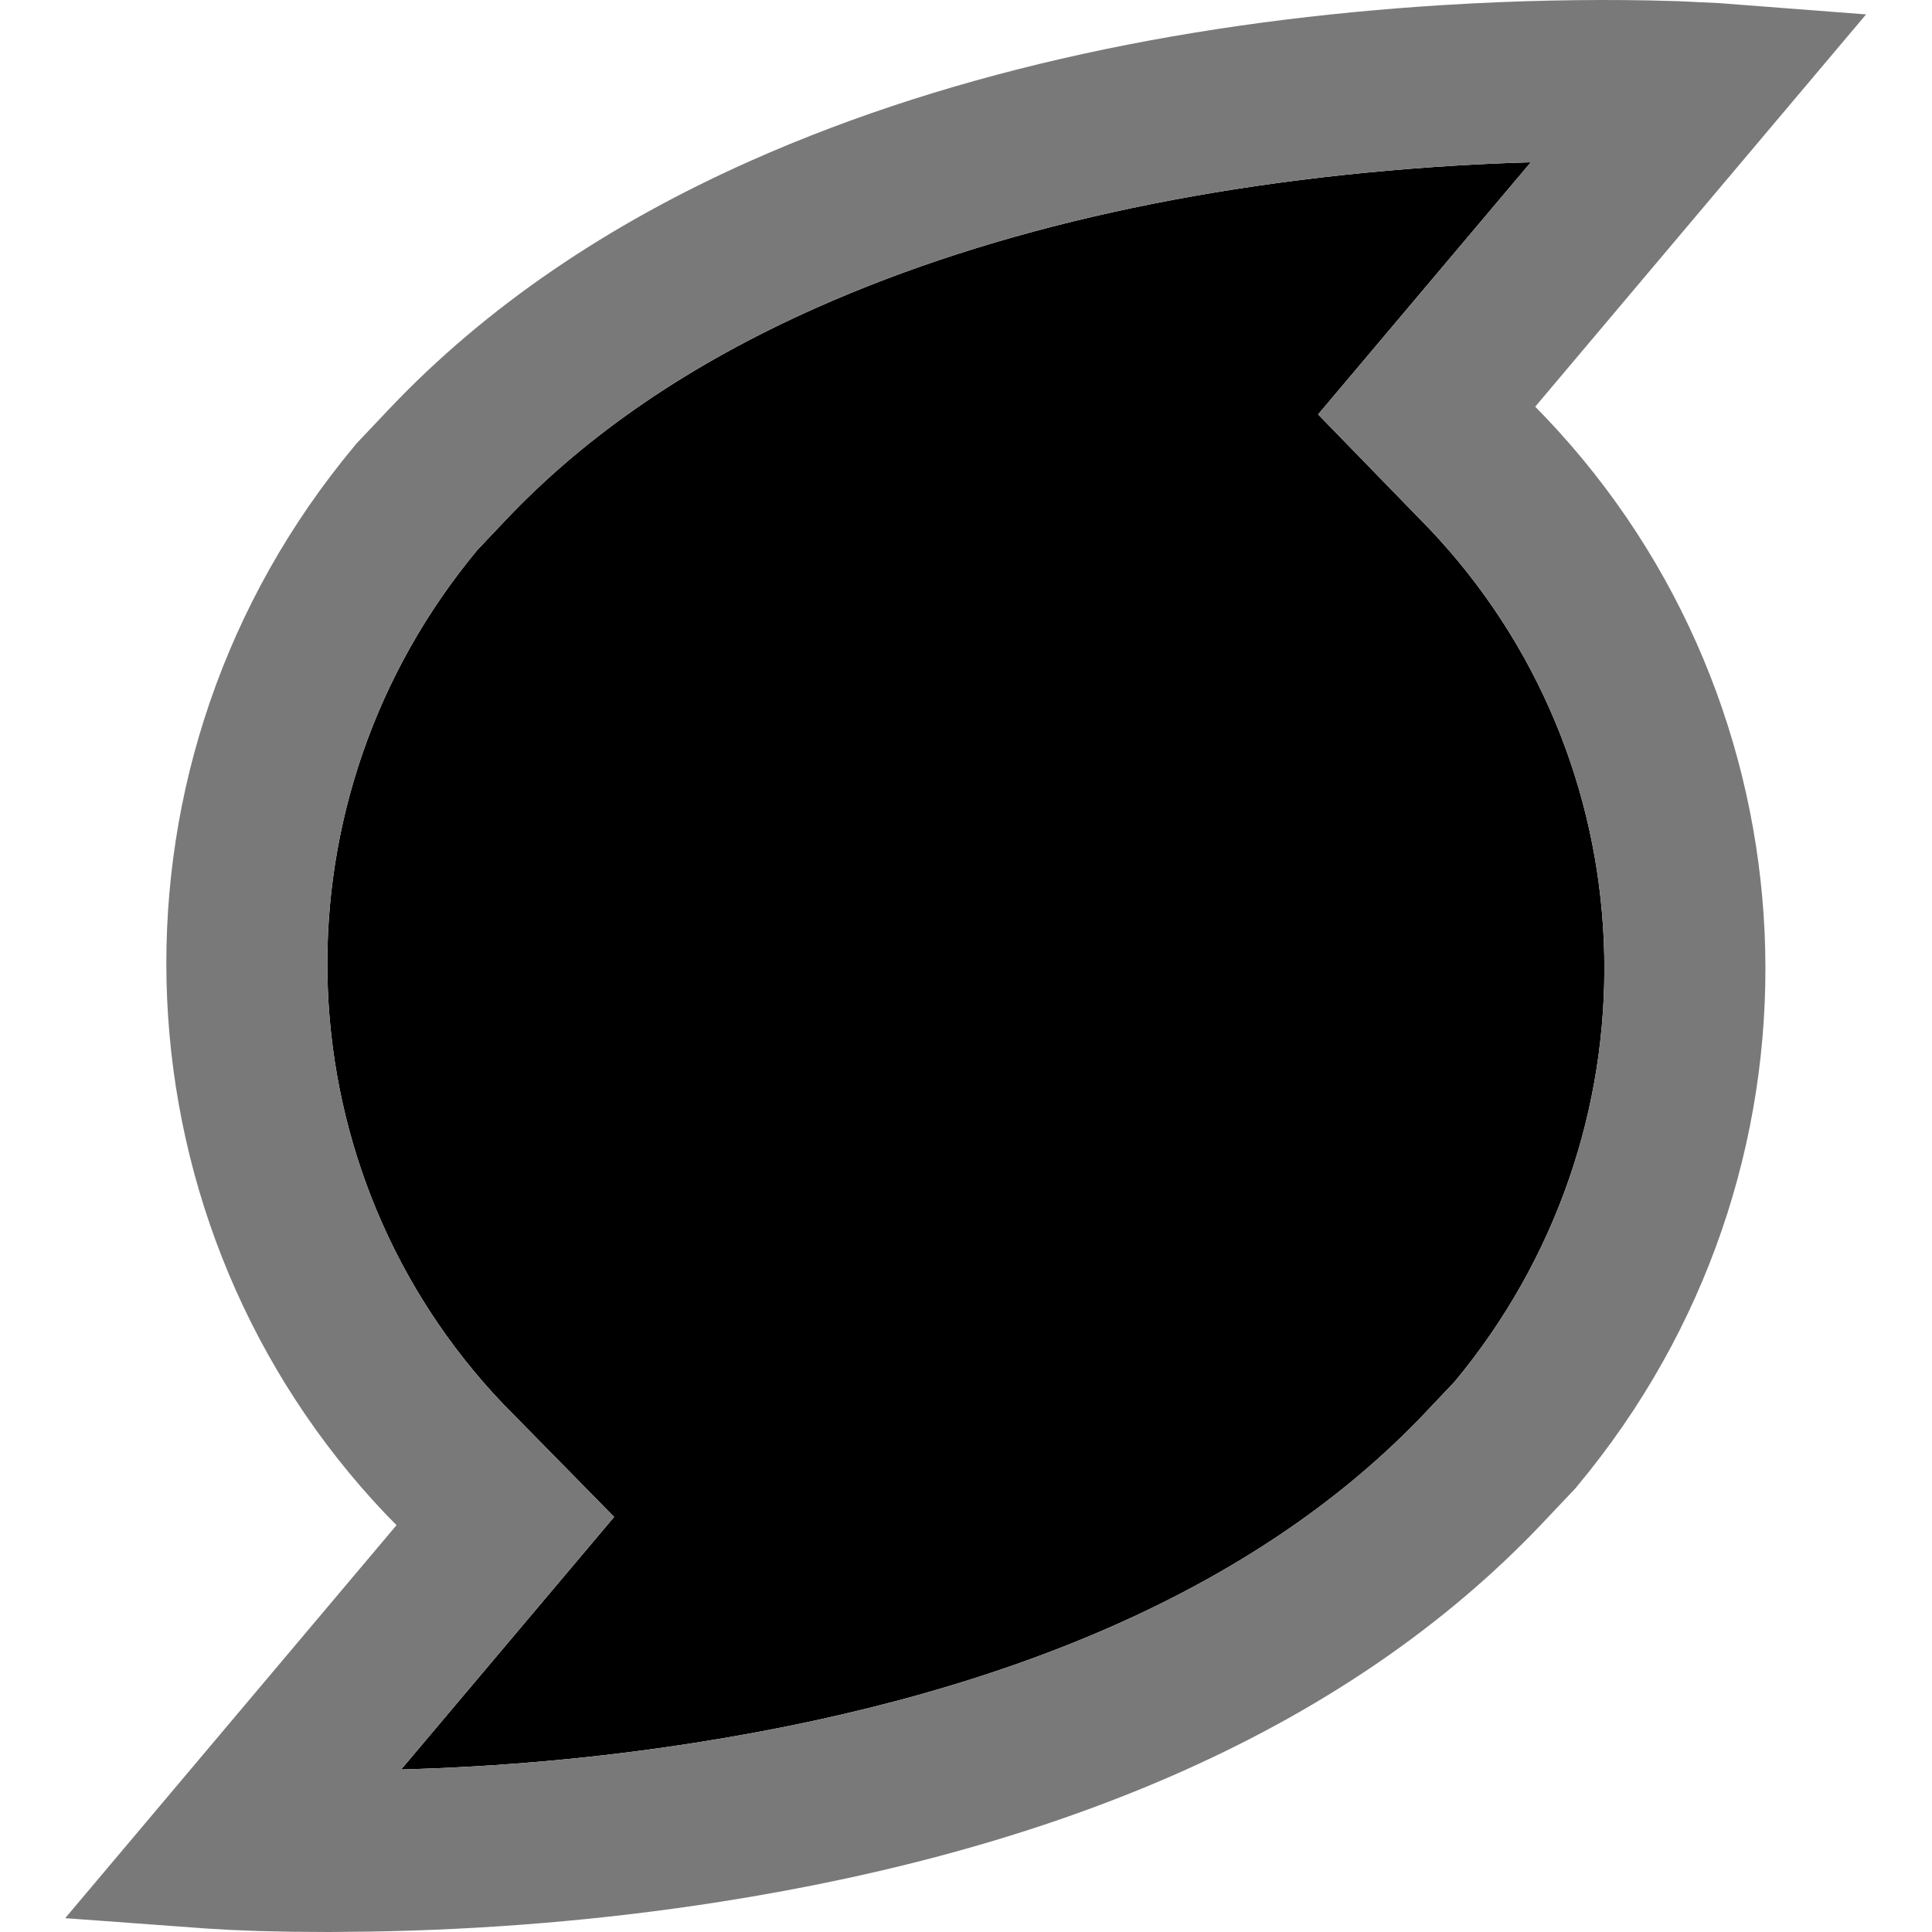
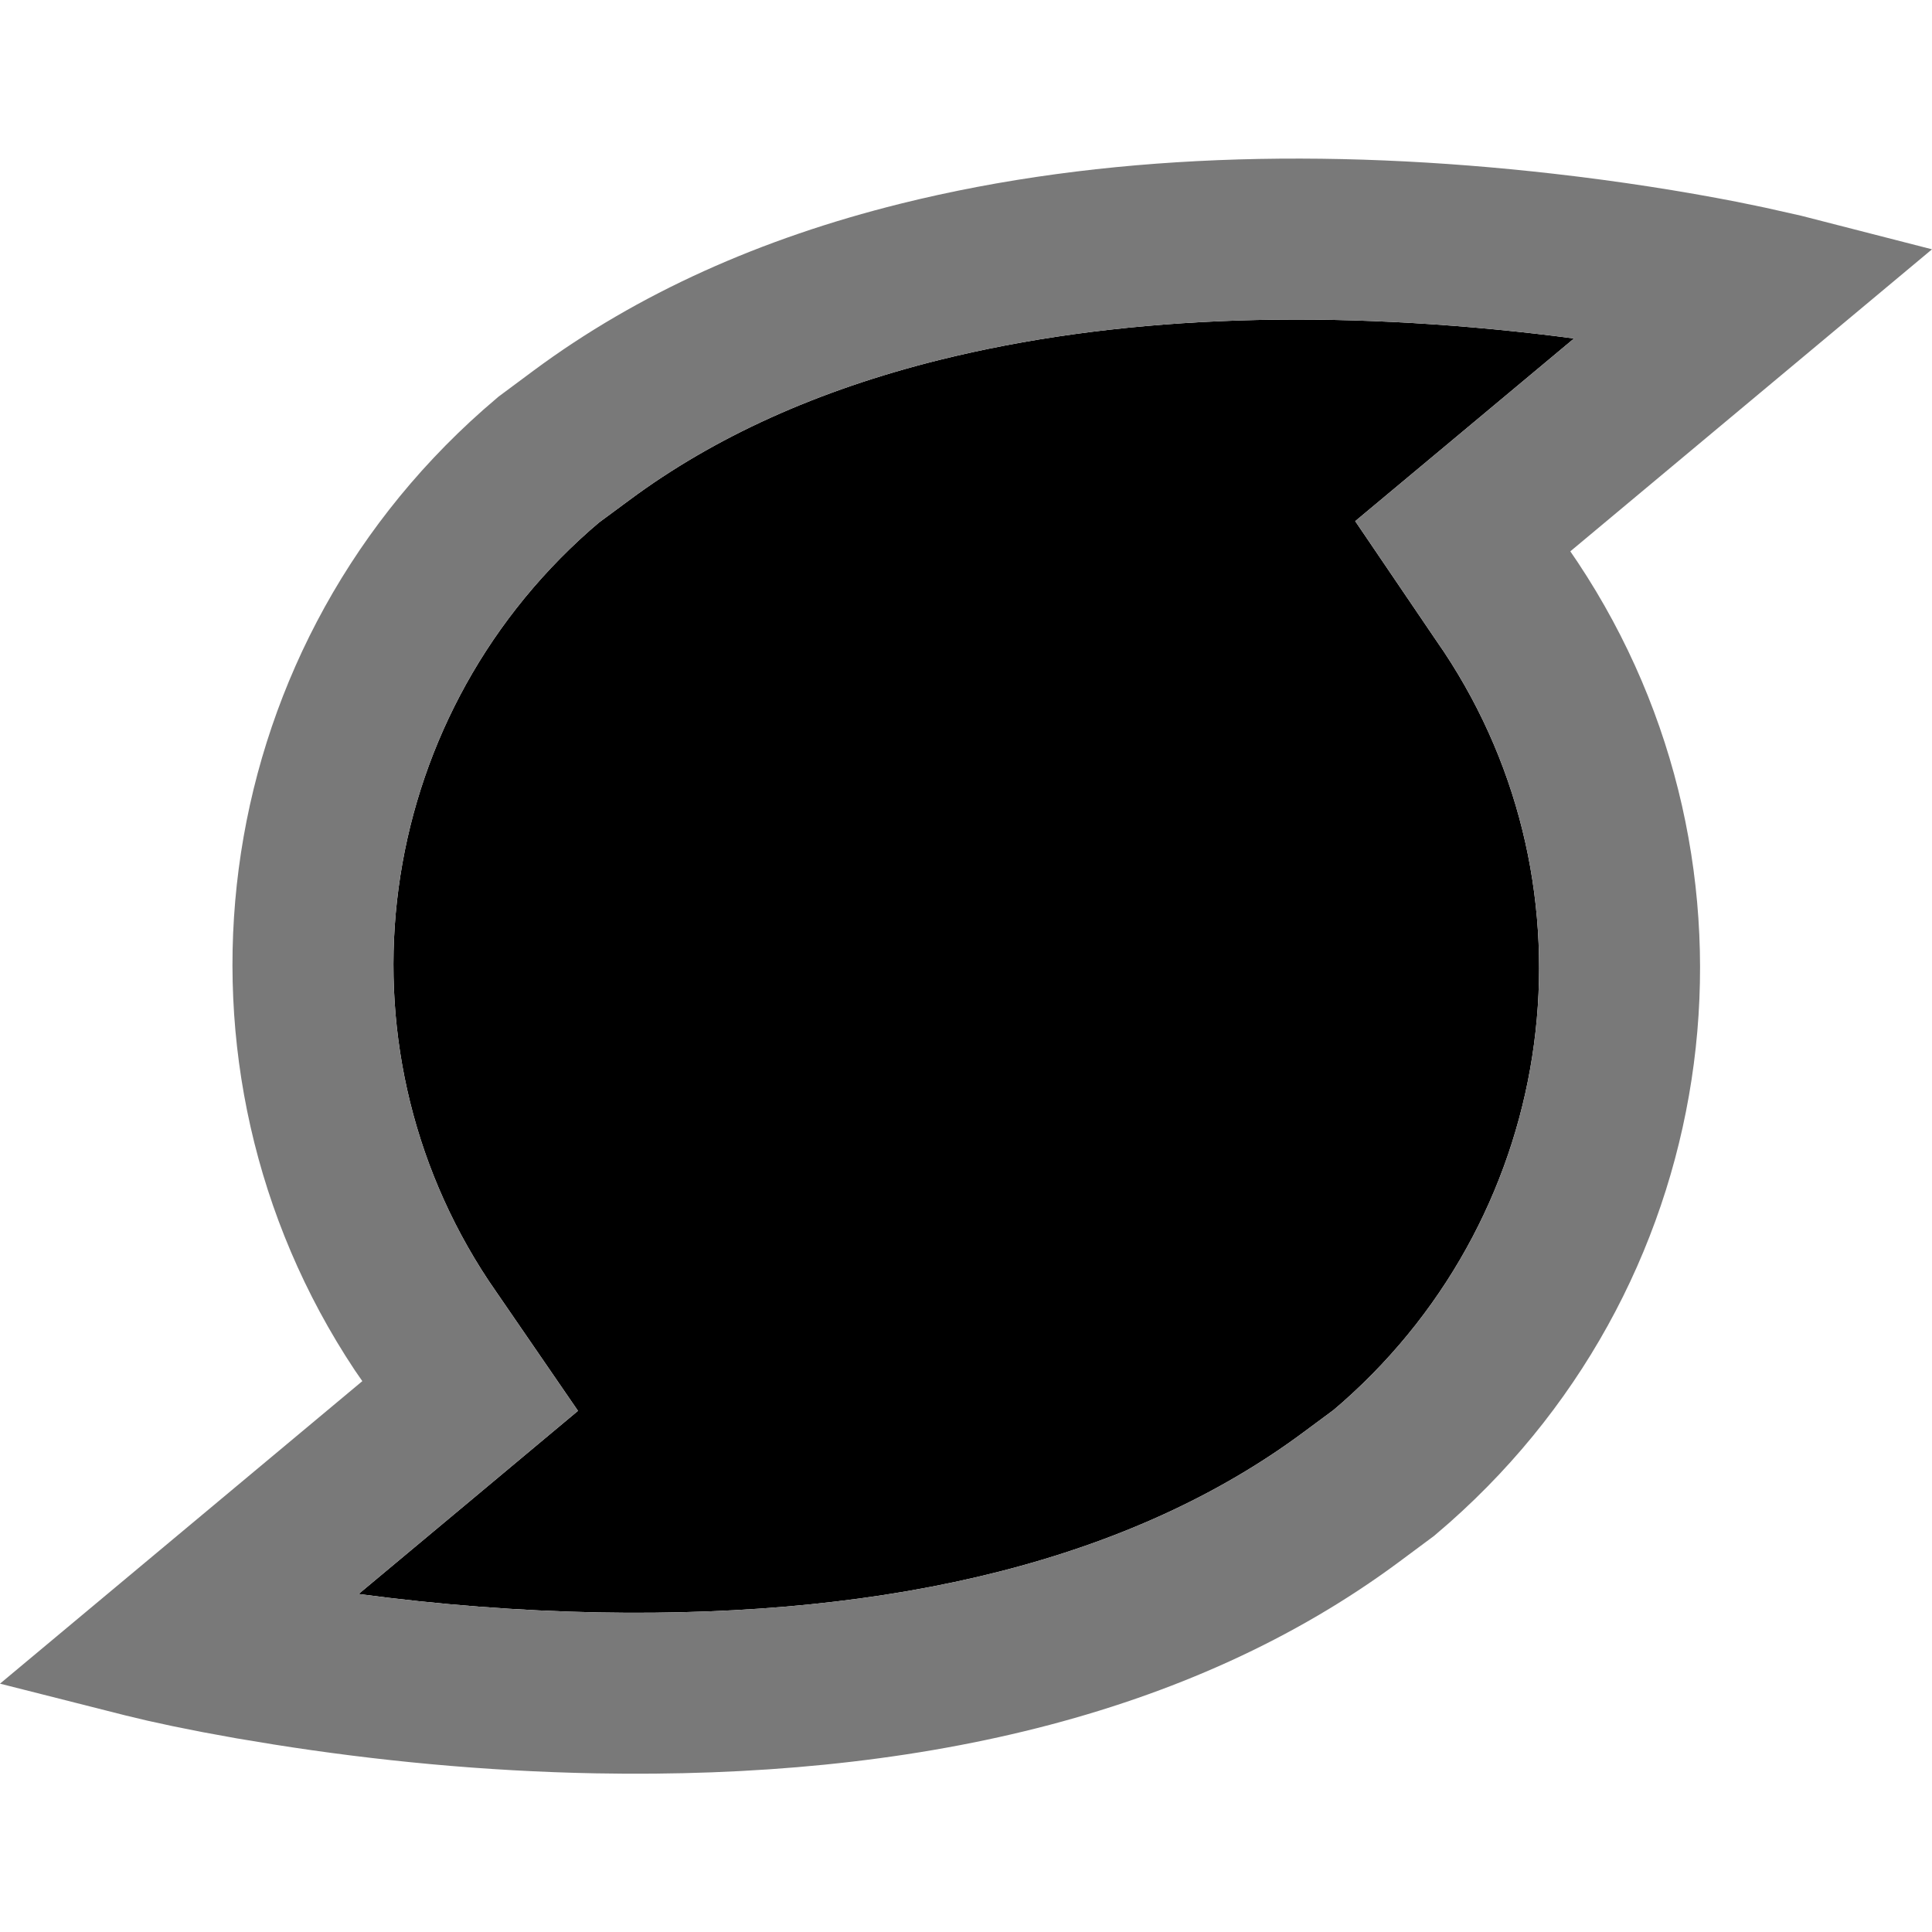
<svg xmlns="http://www.w3.org/2000/svg" width="24px" height="24px" viewBox="0 0 24 24" version="1.1">
  <g id="Hurricane-Symbol" stroke="none" fill="none" fill-rule="nonzero">
    <rect id="Rectangle" x="0" y="0" width="24" height="24" />
-     <path d="M18.082,2.057 C15.063,2.243 12.373,2.83 10.137,3.825 C8.571,4.522 7.287,5.399 6.286,6.456 L5.929,6.833 L5.819,6.969 C3.321,10.108 3.52,14.569 6.243,17.433 L6.353,17.545 L7.629,18.844 L6.455,20.236 L4.983,21.981 C6.215,21.948 7.443,21.837 8.642,21.648 C12.666,21.017 15.722,19.644 17.71,17.544 L18.067,17.167 L18.178,17.031 C20.676,13.891 20.476,9.429 17.752,6.565 L17.637,6.447 L16.374,5.148 L17.542,3.763 L19.016,2.016 C18.71,2.024 18.397,2.038 18.082,2.057 Z" id="Fill" fill="currentColor" />
-     <path d="M20.475,0.005 L20.857,0.015 L21.359,0.039 L23.181,0.179 L19.071,5.052 L19.2,5.185 C22.591,8.748 22.884,14.331 19.741,18.279 L19.57,18.489 L19.163,18.919 C16.738,21.48 13.176,22.961 8.952,23.624 C7.469,23.857 5.998,23.972 4.596,23.995 L4.088,24 L3.627,23.997 L3.216,23.988 L2.857,23.974 L2.554,23.956 L0.81,23.828 L4.926,18.946 L4.797,18.815 C1.406,15.251 1.113,9.668 4.256,5.721 L4.427,5.511 L4.834,5.081 C6.045,3.803 7.558,2.784 9.324,1.998 C11.909,0.848 14.879,0.25 17.959,0.061 C18.862,0.006 19.708,-0.009 20.475,0.005 Z M18.082,2.057 C15.063,2.243 12.373,2.83 10.137,3.825 C8.571,4.522 7.287,5.399 6.286,6.456 L5.929,6.833 L5.819,6.969 C3.321,10.108 3.52,14.569 6.243,17.433 L6.353,17.545 L7.629,18.844 L6.455,20.236 L4.983,21.981 C6.215,21.948 7.443,21.837 8.642,21.648 C12.666,21.017 15.722,19.644 17.71,17.544 L18.067,17.167 L18.178,17.031 C20.676,13.891 20.476,9.429 17.752,6.565 L17.637,6.447 L16.374,5.148 L17.542,3.763 L19.016,2.016 C18.71,2.024 18.397,2.038 18.082,2.057 Z" id="Shape" fill="#797979" />
+     <path d="M11.663,4.473 C10.156,4.849 8.875,5.428 7.82,6.211 L7.441,6.491 L7.325,6.591 C4.628,8.977 4.109,12.952 6.069,15.908 L6.149,16.025 L7.18,17.526 L5.783,18.693 L4.455,19.801 C5.448,19.934 6.447,20.011 7.433,20.03 C11.139,20.099 14.087,19.354 16.187,17.796 L16.565,17.516 L16.681,17.416 C19.379,15.028 19.898,11.053 17.937,8.097 L17.852,7.973 L16.835,6.474 L18.225,5.314 L19.553,4.205 C19.394,4.183 19.233,4.164 19.071,4.145 C16.33,3.833 13.824,3.935 11.663,4.473 Z" id="Fill" fill="currentColor" />
+     <path d="M19.297,2.158 C20.123,2.252 20.89,2.373 21.581,2.508 L21.925,2.579 L22.375,2.68 L24,3.097 L19.507,6.849 L19.602,6.989 C22.1,10.752 21.475,15.847 18.004,18.916 L17.815,19.079 L17.379,19.403 C14.778,21.332 11.32,22.103 7.395,22.029 C6.017,22.003 4.669,21.872 3.397,21.67 L2.937,21.594 L2.521,21.518 L2.15,21.444 L1.828,21.374 L1.556,21.309 L0,20.915 L4.501,17.157 L4.405,17.018 C1.906,13.254 2.532,8.159 6.003,5.091 L6.192,4.928 L6.628,4.604 C7.927,3.641 9.458,2.961 11.18,2.532 C13.7,1.904 16.482,1.838 19.297,2.158 Z M11.663,4.473 C10.156,4.849 8.875,5.428 7.82,6.211 L7.441,6.491 L7.325,6.591 C4.628,8.977 4.109,12.952 6.069,15.908 L6.149,16.025 L7.18,17.526 L5.783,18.693 L4.455,19.801 C5.448,19.934 6.447,20.011 7.433,20.03 C11.139,20.099 14.087,19.354 16.187,17.796 L16.565,17.516 L16.681,17.416 C19.379,15.028 19.898,11.053 17.937,8.097 L17.852,7.973 L16.835,6.474 L18.225,5.314 L19.553,4.205 C19.394,4.183 19.233,4.164 19.071,4.145 C16.33,3.833 13.824,3.935 11.663,4.473 Z" id="Path" fill="#797979" />
  </g>
</svg>
